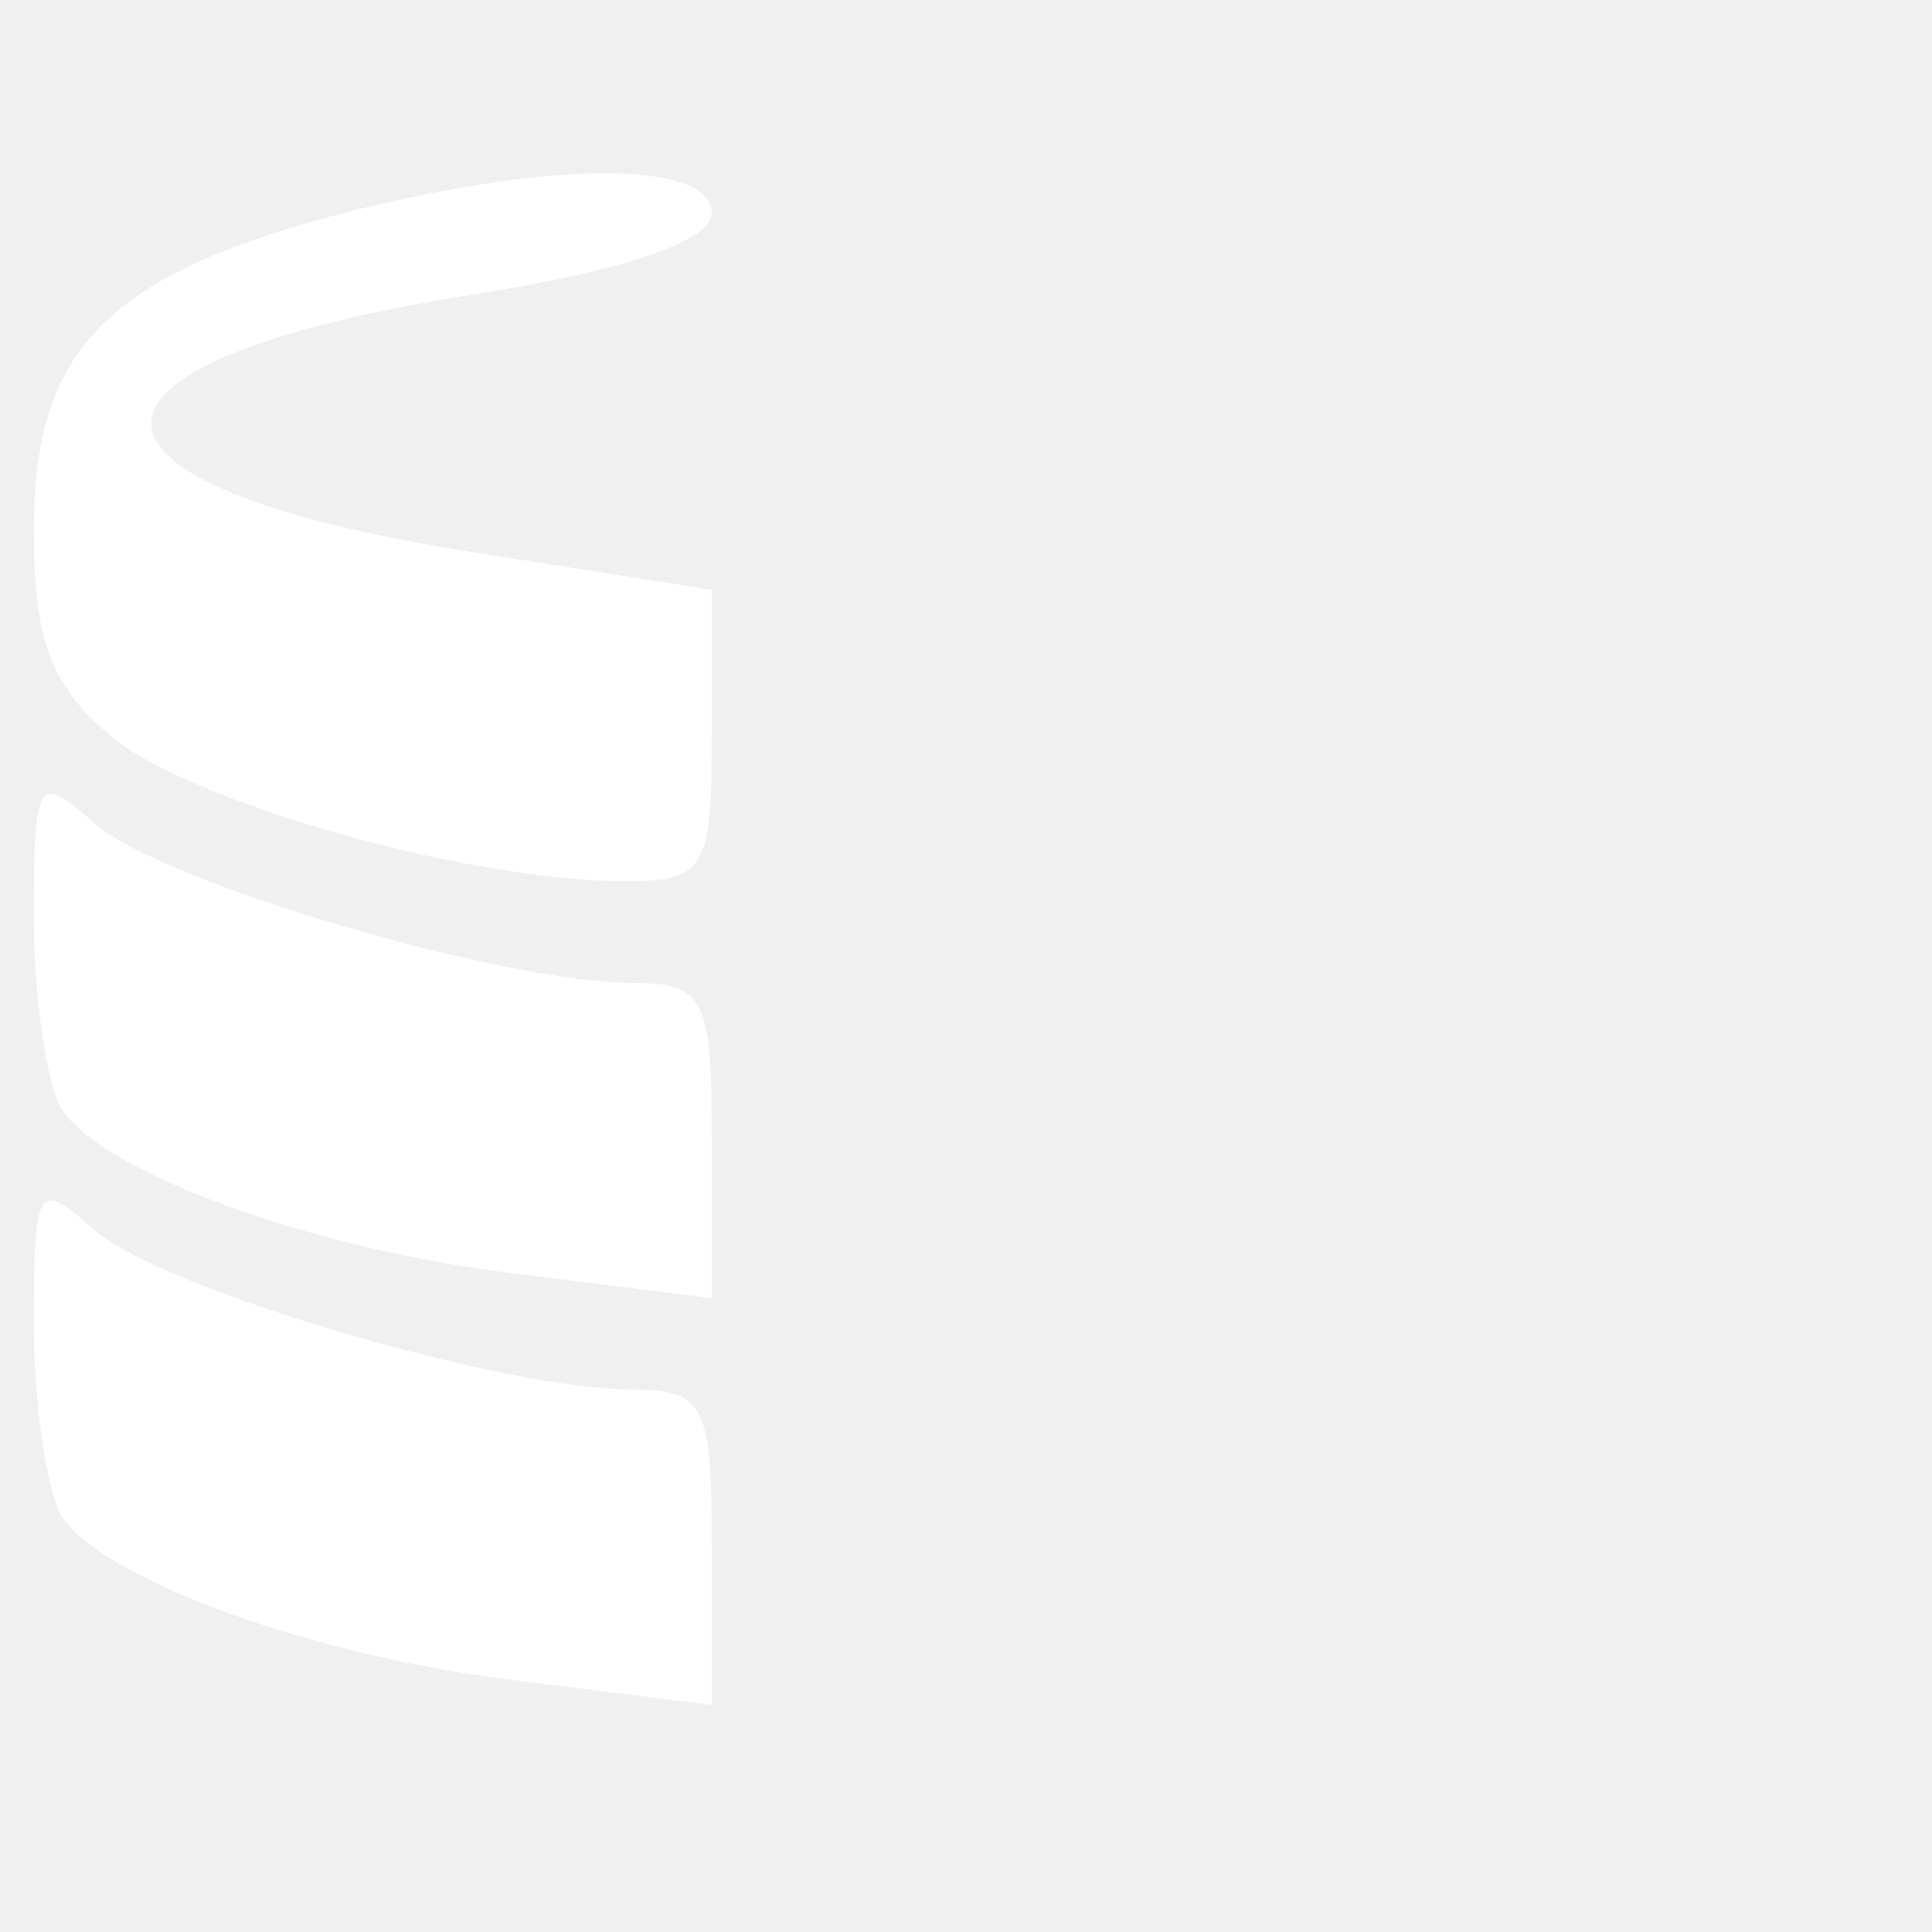
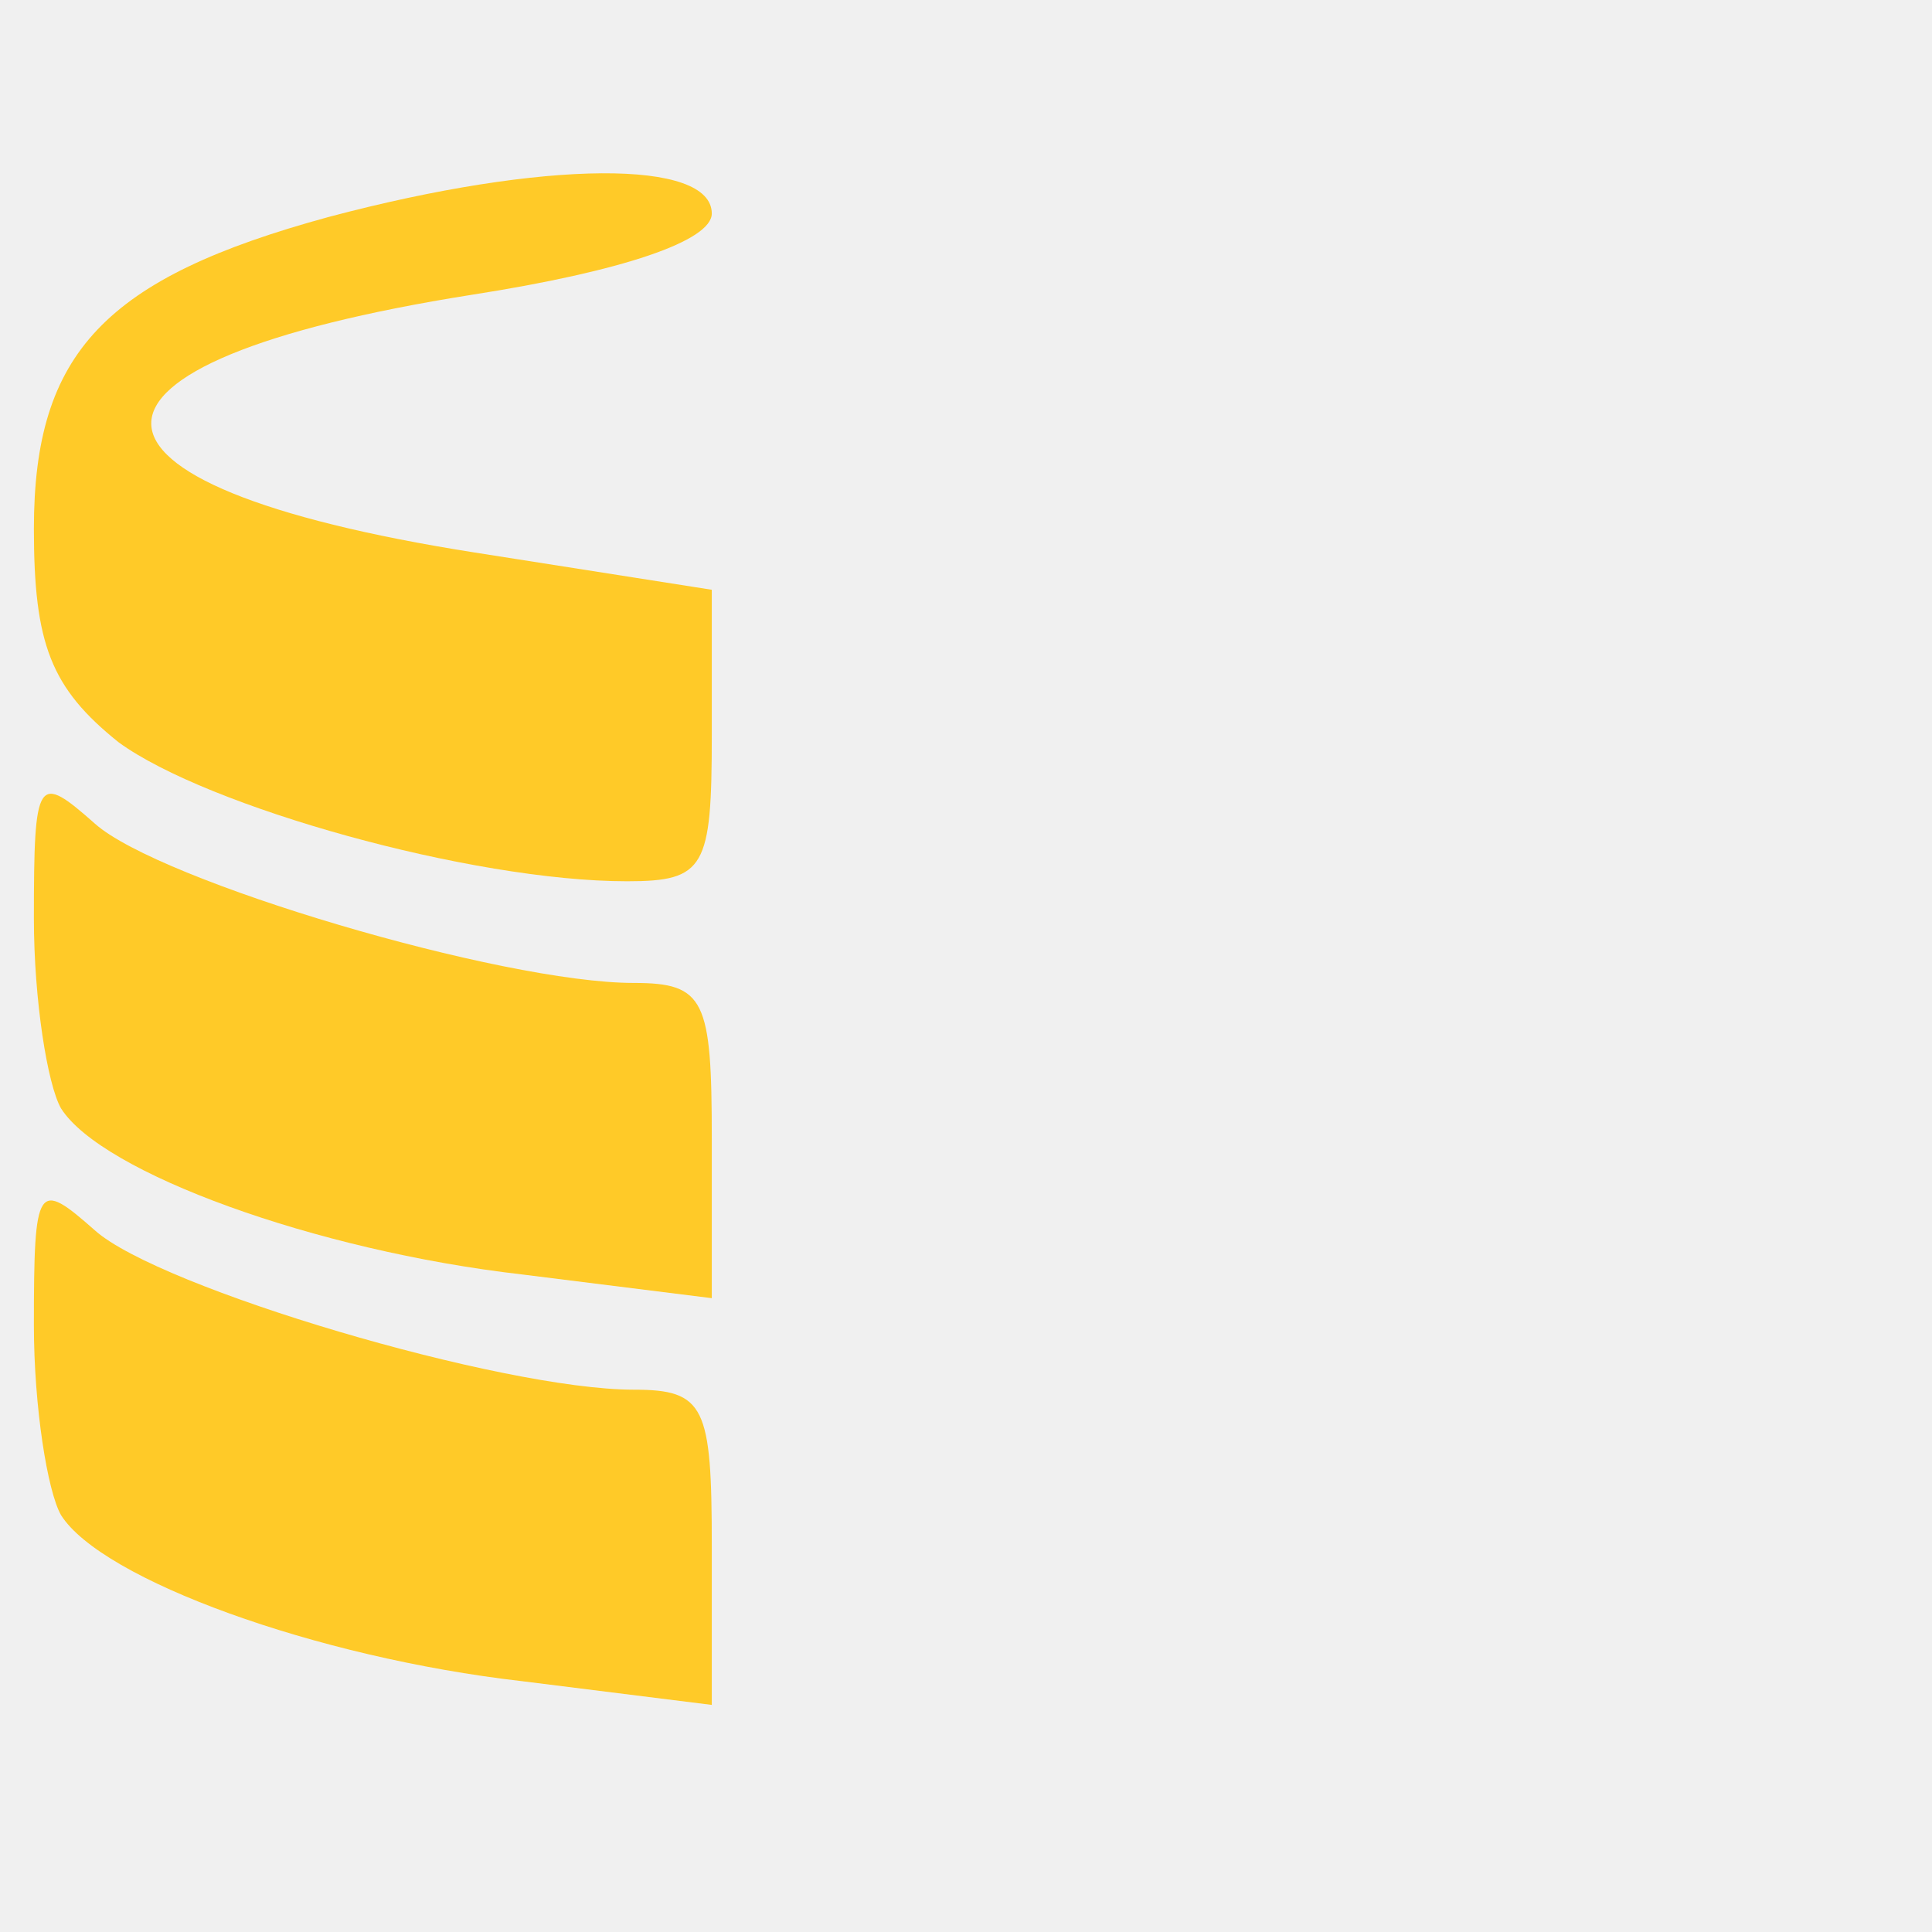
<svg xmlns="http://www.w3.org/2000/svg" version="1.0" width="57pt" height="57pt" viewBox="0 0 57 57" preserveAspectRatio="xMidYMid meet">
-   <g transform="translate(0,57) scale(0.1,-0.1)" fill="#FFFFFF" stroke="none">
+   <g transform="translate(0,57) scale(0.1,-0.1)" fill="#ffca28" stroke="none">
    <path d="M97 506 c-66 -18 -87 -40 -87 -92 0 -34 5 -47 25 -63 26 -19 104 -41 150 -41 23 0 25 4 25 43 l0 43 -70 11 c-127 20 -127 56 -1 76 45 7 71 16 71 24 0 16 -49 16 -113 -1z" />
    <path d="M10 299 c0 -24 4 -49 8 -56 12 -19 75 -42 136 -49 l56 -7 0 47 c0 41 -2 46 -23 46 -39 0 -140 30 -159 47 -17 15 -18 14 -18 -28z" />
    <path d="M10 179 c0 -24 4 -49 8 -56 12 -19 75 -42 136 -49 l56 -7 0 47 c0 41 -2 46 -23 46 -39 0 -140 30 -159 47 -17 15 -18 14 -18 -28z" />
  </g>
</svg>
